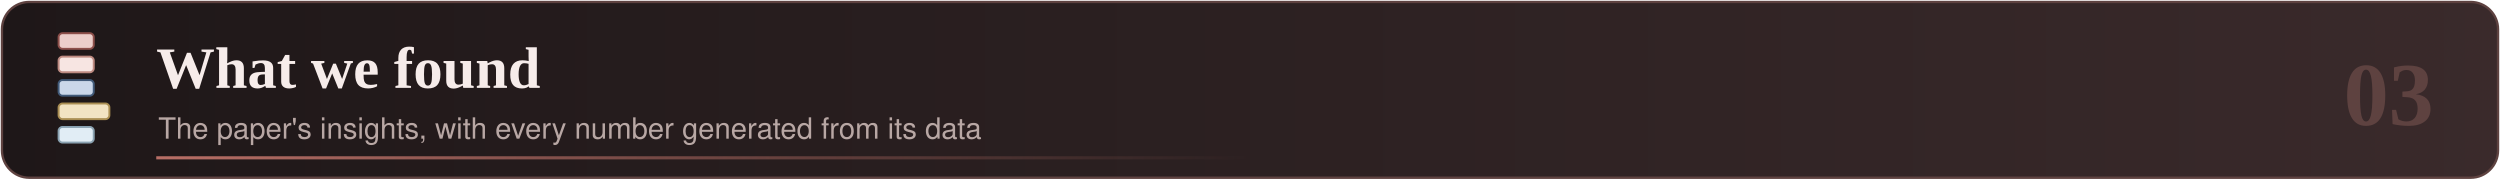
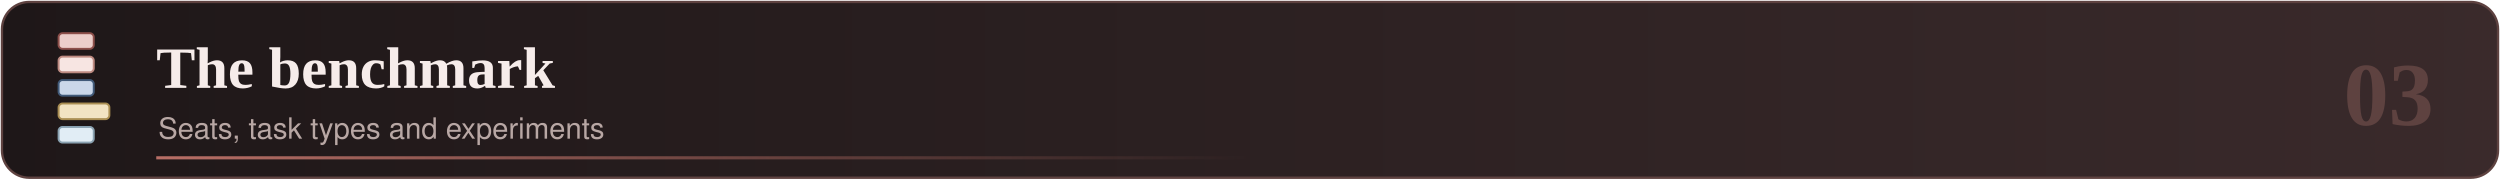
- <svg xmlns="http://www.w3.org/2000/svg" viewBox="0 0 1280 92" width="1280" height="92" role="img" aria-label="What we found: The paper's insights, with every number generated from its data">
+ <svg xmlns="http://www.w3.org/2000/svg" viewBox="0 0 1280 92" width="1280" height="92" role="img" aria-label="The benchmark: Seats, task types and experiments">
  <defs>
    <linearGradient id="b" x1="0" y1="0" x2="1" y2="0">
      <stop offset="0" stop-color="#1E1718" />
      <stop offset="1" stop-color="#3A2A2B" />
    </linearGradient>
    <linearGradient id="r" x1="0" y1="0" x2="1" y2="0">
      <stop offset="0" stop-color="#C9786E" stop-opacity="0.9" />
      <stop offset="1" stop-color="#C9786E" stop-opacity="0" />
    </linearGradient>
  </defs>
  <rect x="1" y="1" width="1278" height="90" rx="14" fill="url(#b)" stroke="#5E4240" stroke-width="1.2" />
  <rect x="30" y="17" width="18" height="8" rx="2" fill="#ECCECA" stroke="#8D4F4A" stroke-width="1" />
  <rect x="30" y="29" width="18" height="8" rx="2" fill="#F7E5E2" stroke="#BD8A81" stroke-width="1" />
  <rect x="30" y="41" width="18" height="8" rx="2" fill="#CAD7E9" stroke="#415A79" stroke-width="1" />
  <rect x="30" y="53" width="26" height="8" rx="2" fill="#F2E3C3" stroke="#AA8E53" stroke-width="1" />
  <rect x="30" y="65" width="18" height="8" rx="2" fill="#E1EDF5" stroke="#8AA2B1" stroke-width="1" />
-   <text x="80.0" y="45.0" font-family="'Times New Roman', Times, 'Nimbus Roman', 'Liberation Serif', 'DejaVu Serif', serif" font-size="30" font-weight="bold" fill="#F6ECEA" text-anchor="start">What we found</text>
-   <text x="81.0" y="71.0" font-family="-apple-system, BlinkMacSystemFont, 'Segoe UI', 'Helvetica Neue', Helvetica, Arial, sans-serif" font-size="15" font-weight="normal" fill="#B8A7A4" text-anchor="start">The paper's insights, with every number generated from its data</text>
+   <text x="80.0" y="45.0" font-family="'Times New Roman', Times, 'Nimbus Roman', 'Liberation Serif', 'DejaVu Serif', serif" font-size="30" font-weight="bold" fill="#F6ECEA" text-anchor="start">The benchmark</text>
+   <text x="81.0" y="71.0" font-family="-apple-system, BlinkMacSystemFont, 'Segoe UI', 'Helvetica Neue', Helvetica, Arial, sans-serif" font-size="15" font-weight="normal" fill="#B8A7A4" text-anchor="start">Seats, task types and experiments</text>
  <text x="1246.0" y="64.0" font-family="'Times New Roman', Times, 'Nimbus Roman', 'Liberation Serif', 'DejaVu Serif', serif" font-size="46" font-weight="bold" fill="#5E4240" text-anchor="end">03</text>
  <rect x="80" y="80" width="560" height="1.6" fill="url(#r)" />
</svg>
